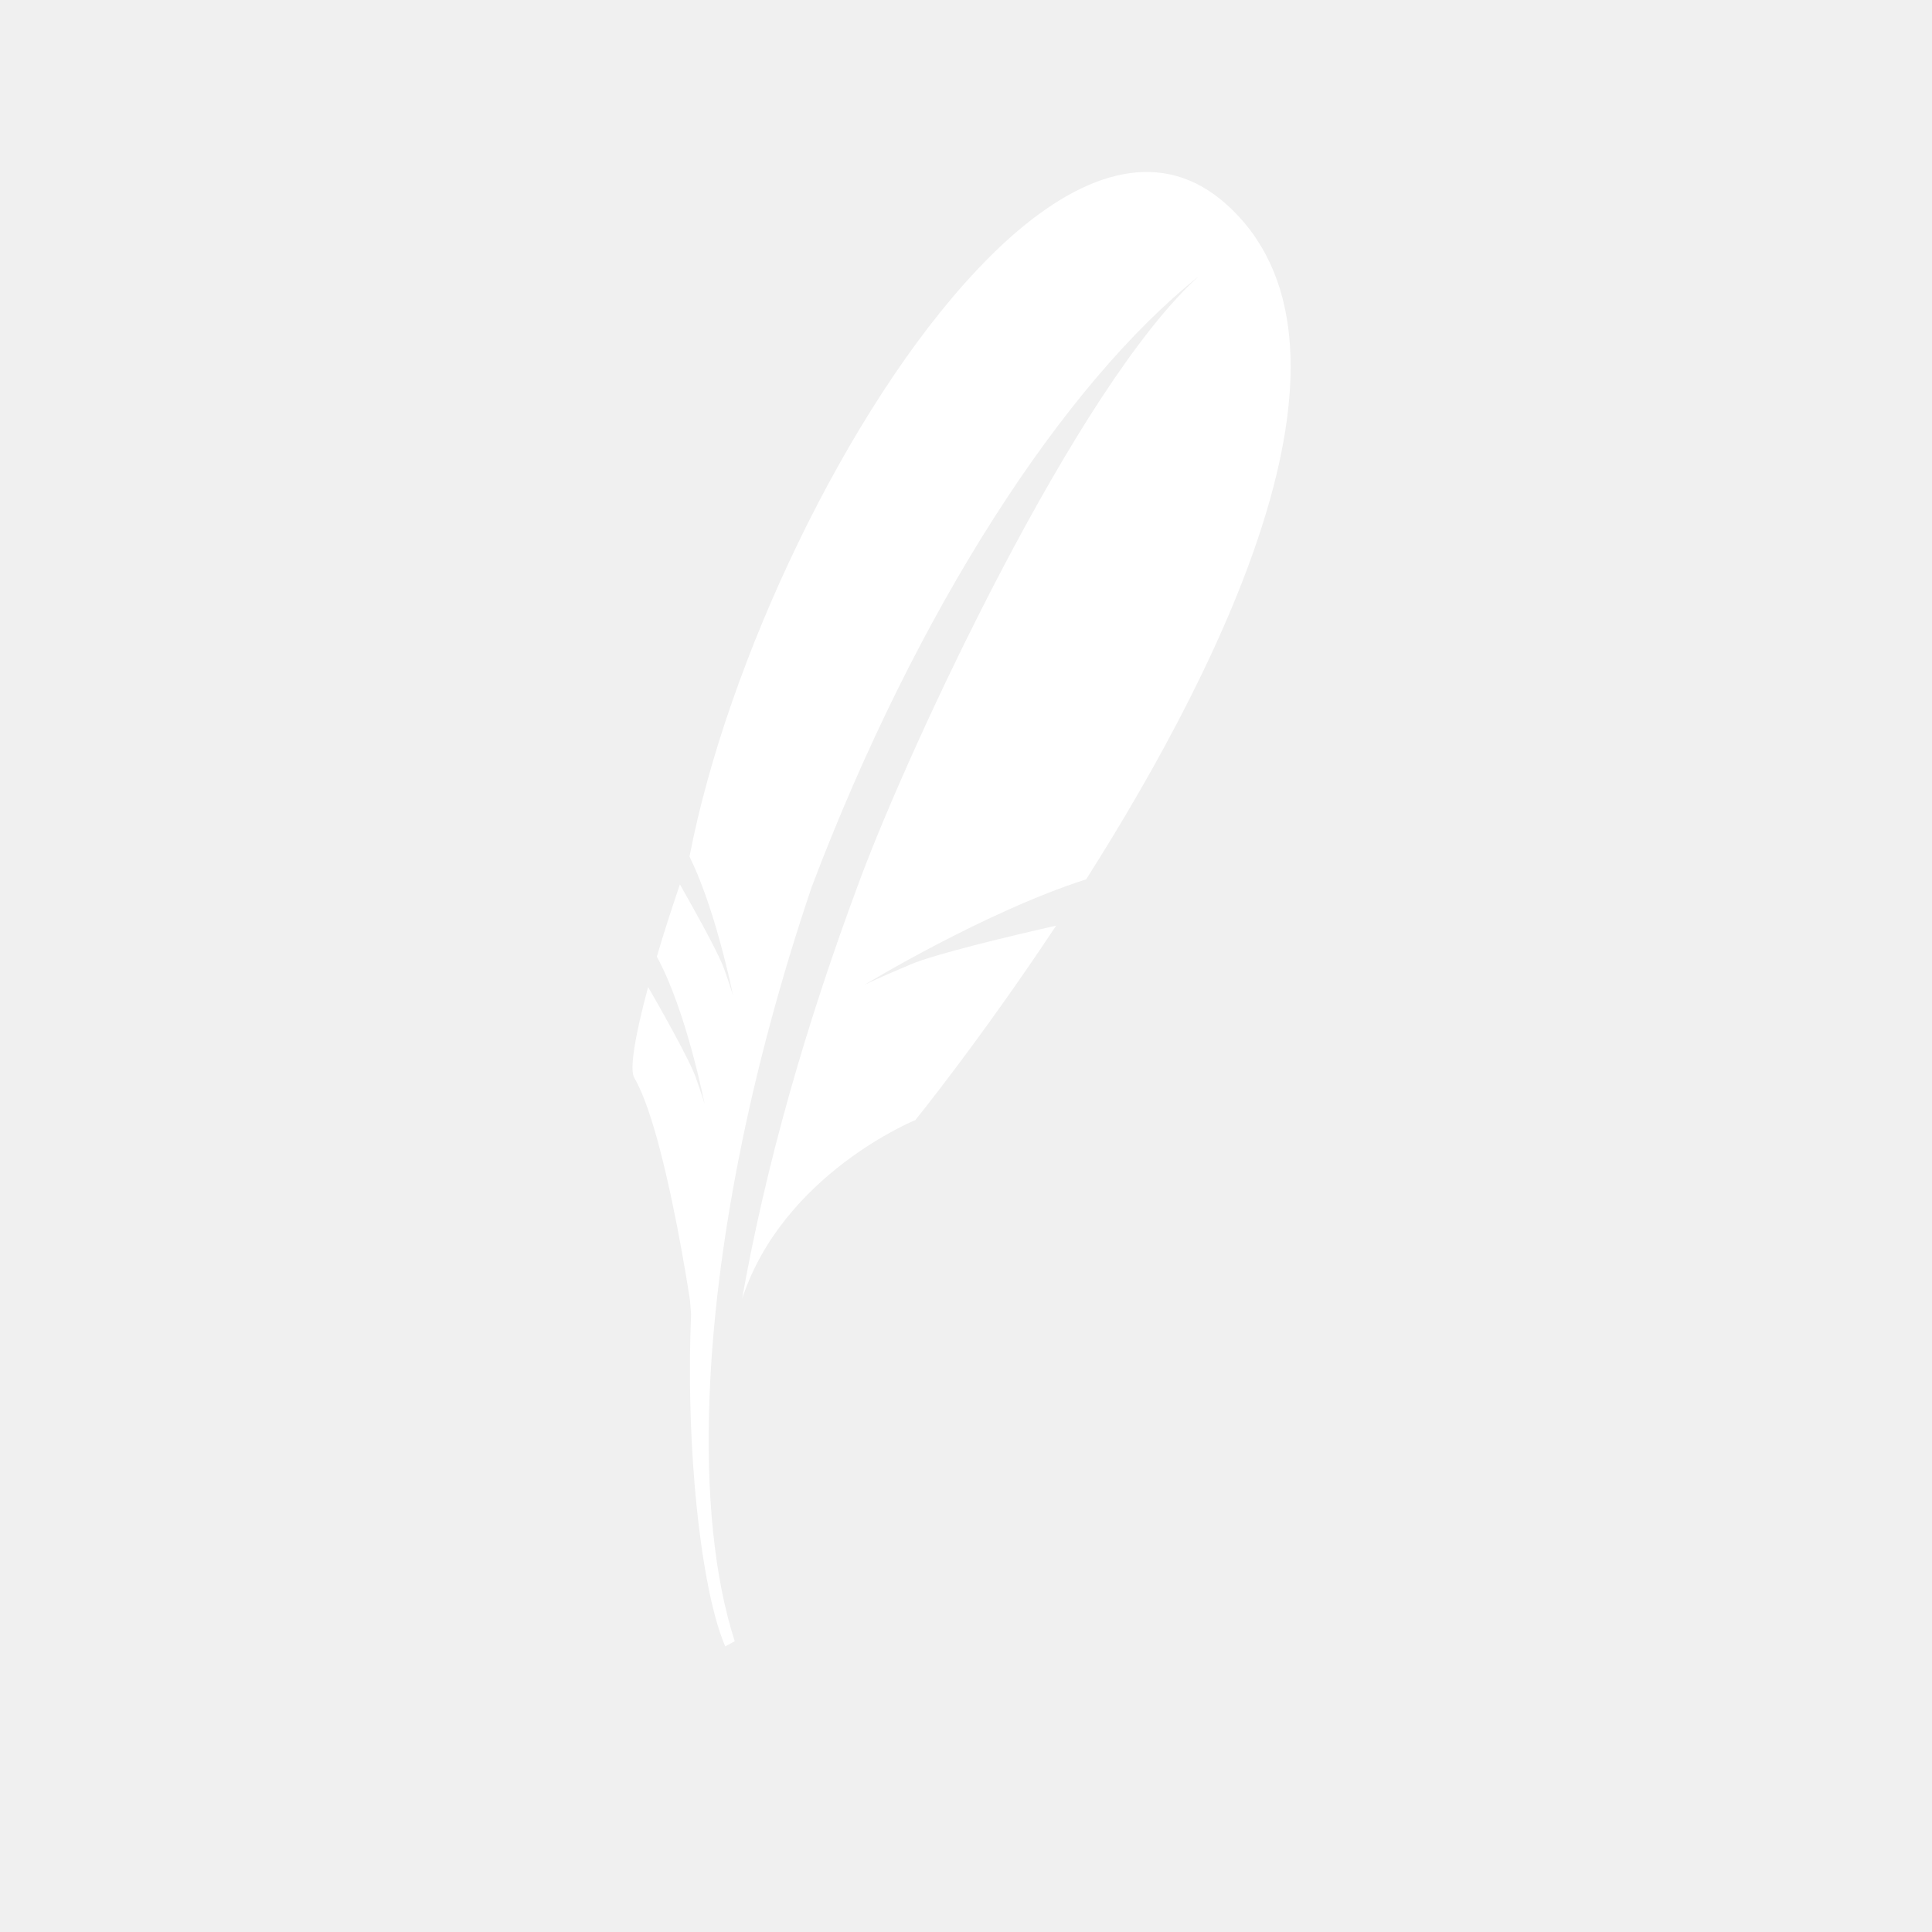
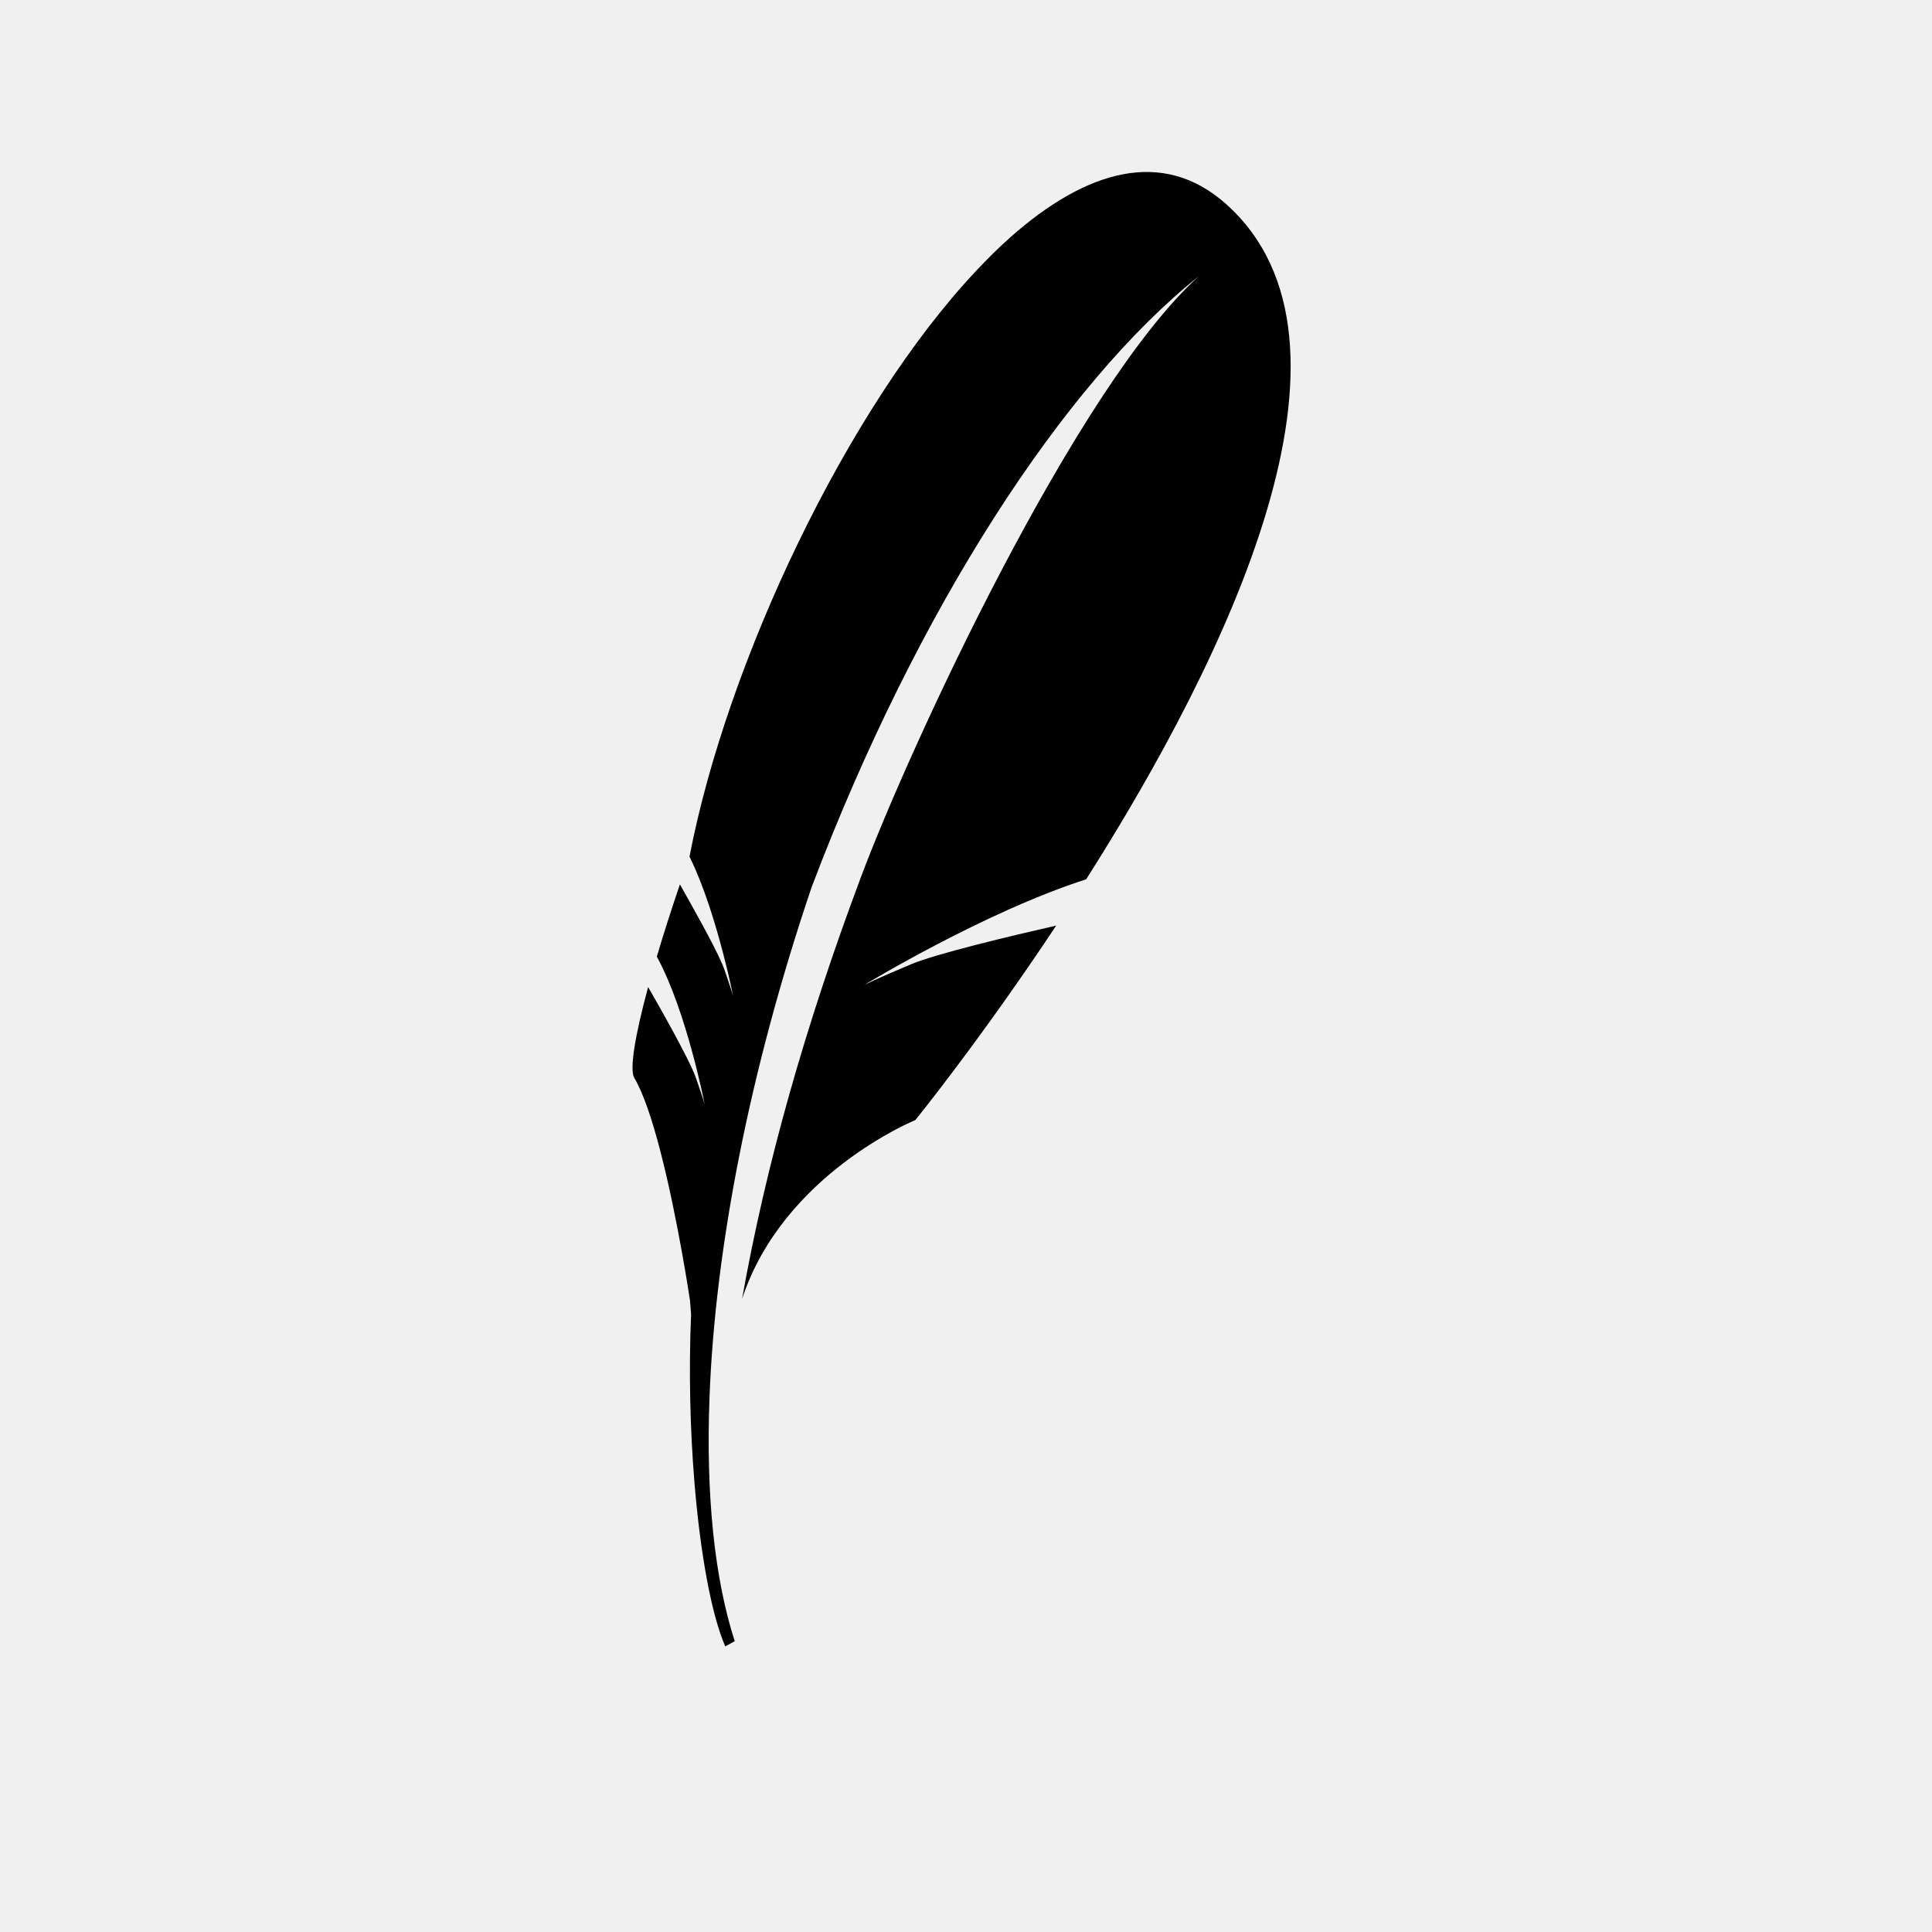
- <svg xmlns="http://www.w3.org/2000/svg" viewBox="0 0 34 34" fill="#fff">
+ <svg xmlns="http://www.w3.org/2000/svg" viewBox="0 0 34 34" fill="currentColor">
  <path d="M21.576 3.59c-1.115-0.994-2.465-0.595-3.798 0.588-0.198 0.176-0.395 0.371-0.591 0.579-2.279 2.418-4.395 6.897-5.053 10.318 0.256 0.519 0.456 1.182 0.588 1.688 0.034 0.13 0.064 0.252 0.089 0.355 0.058 0.245 0.089 0.405 0.089 0.405s-0.020-0.077-0.104-0.321c-0.016-0.047-0.034-0.098-0.055-0.158-0.009-0.025-0.021-0.055-0.035-0.087-0.149-0.346-0.56-1.075-0.741-1.393-0.155 0.457-0.292 0.884-0.406 1.271 0.523 0.956 0.841 2.595 0.841 2.595s-0.028-0.106-0.159-0.477c-0.117-0.328-0.697-1.345-0.835-1.583-0.235 0.869-0.329 1.455-0.244 1.598 0.164 0.277 0.32 0.754 0.457 1.282 0.309 1.189 0.524 2.637 0.524 2.637s0.007 0.096 0.019 0.244c-0.043 0.999-0.017 2.034 0.060 2.97 0.103 1.239 0.295 2.303 0.541 2.873l0.167-0.091c-0.361-1.122-0.508-2.593-0.444-4.289 0.097-2.593 0.694-5.719 1.796-8.978 1.863-4.919 4.447-8.866 6.811-10.751-2.155 1.947-5.073 8.248-5.946 10.581-0.978 2.613-1.671 5.065-2.088 7.414 0.721-2.202 3.050-3.149 3.050-3.149s1.143-1.409 2.478-3.422c-0.8 0.182-2.113 0.495-2.553 0.68-0.649 0.272-0.824 0.365-0.824 0.365s2.102-1.28 3.905-1.86c2.48-3.906 5.182-9.456 2.461-11.884z" />
</svg>
